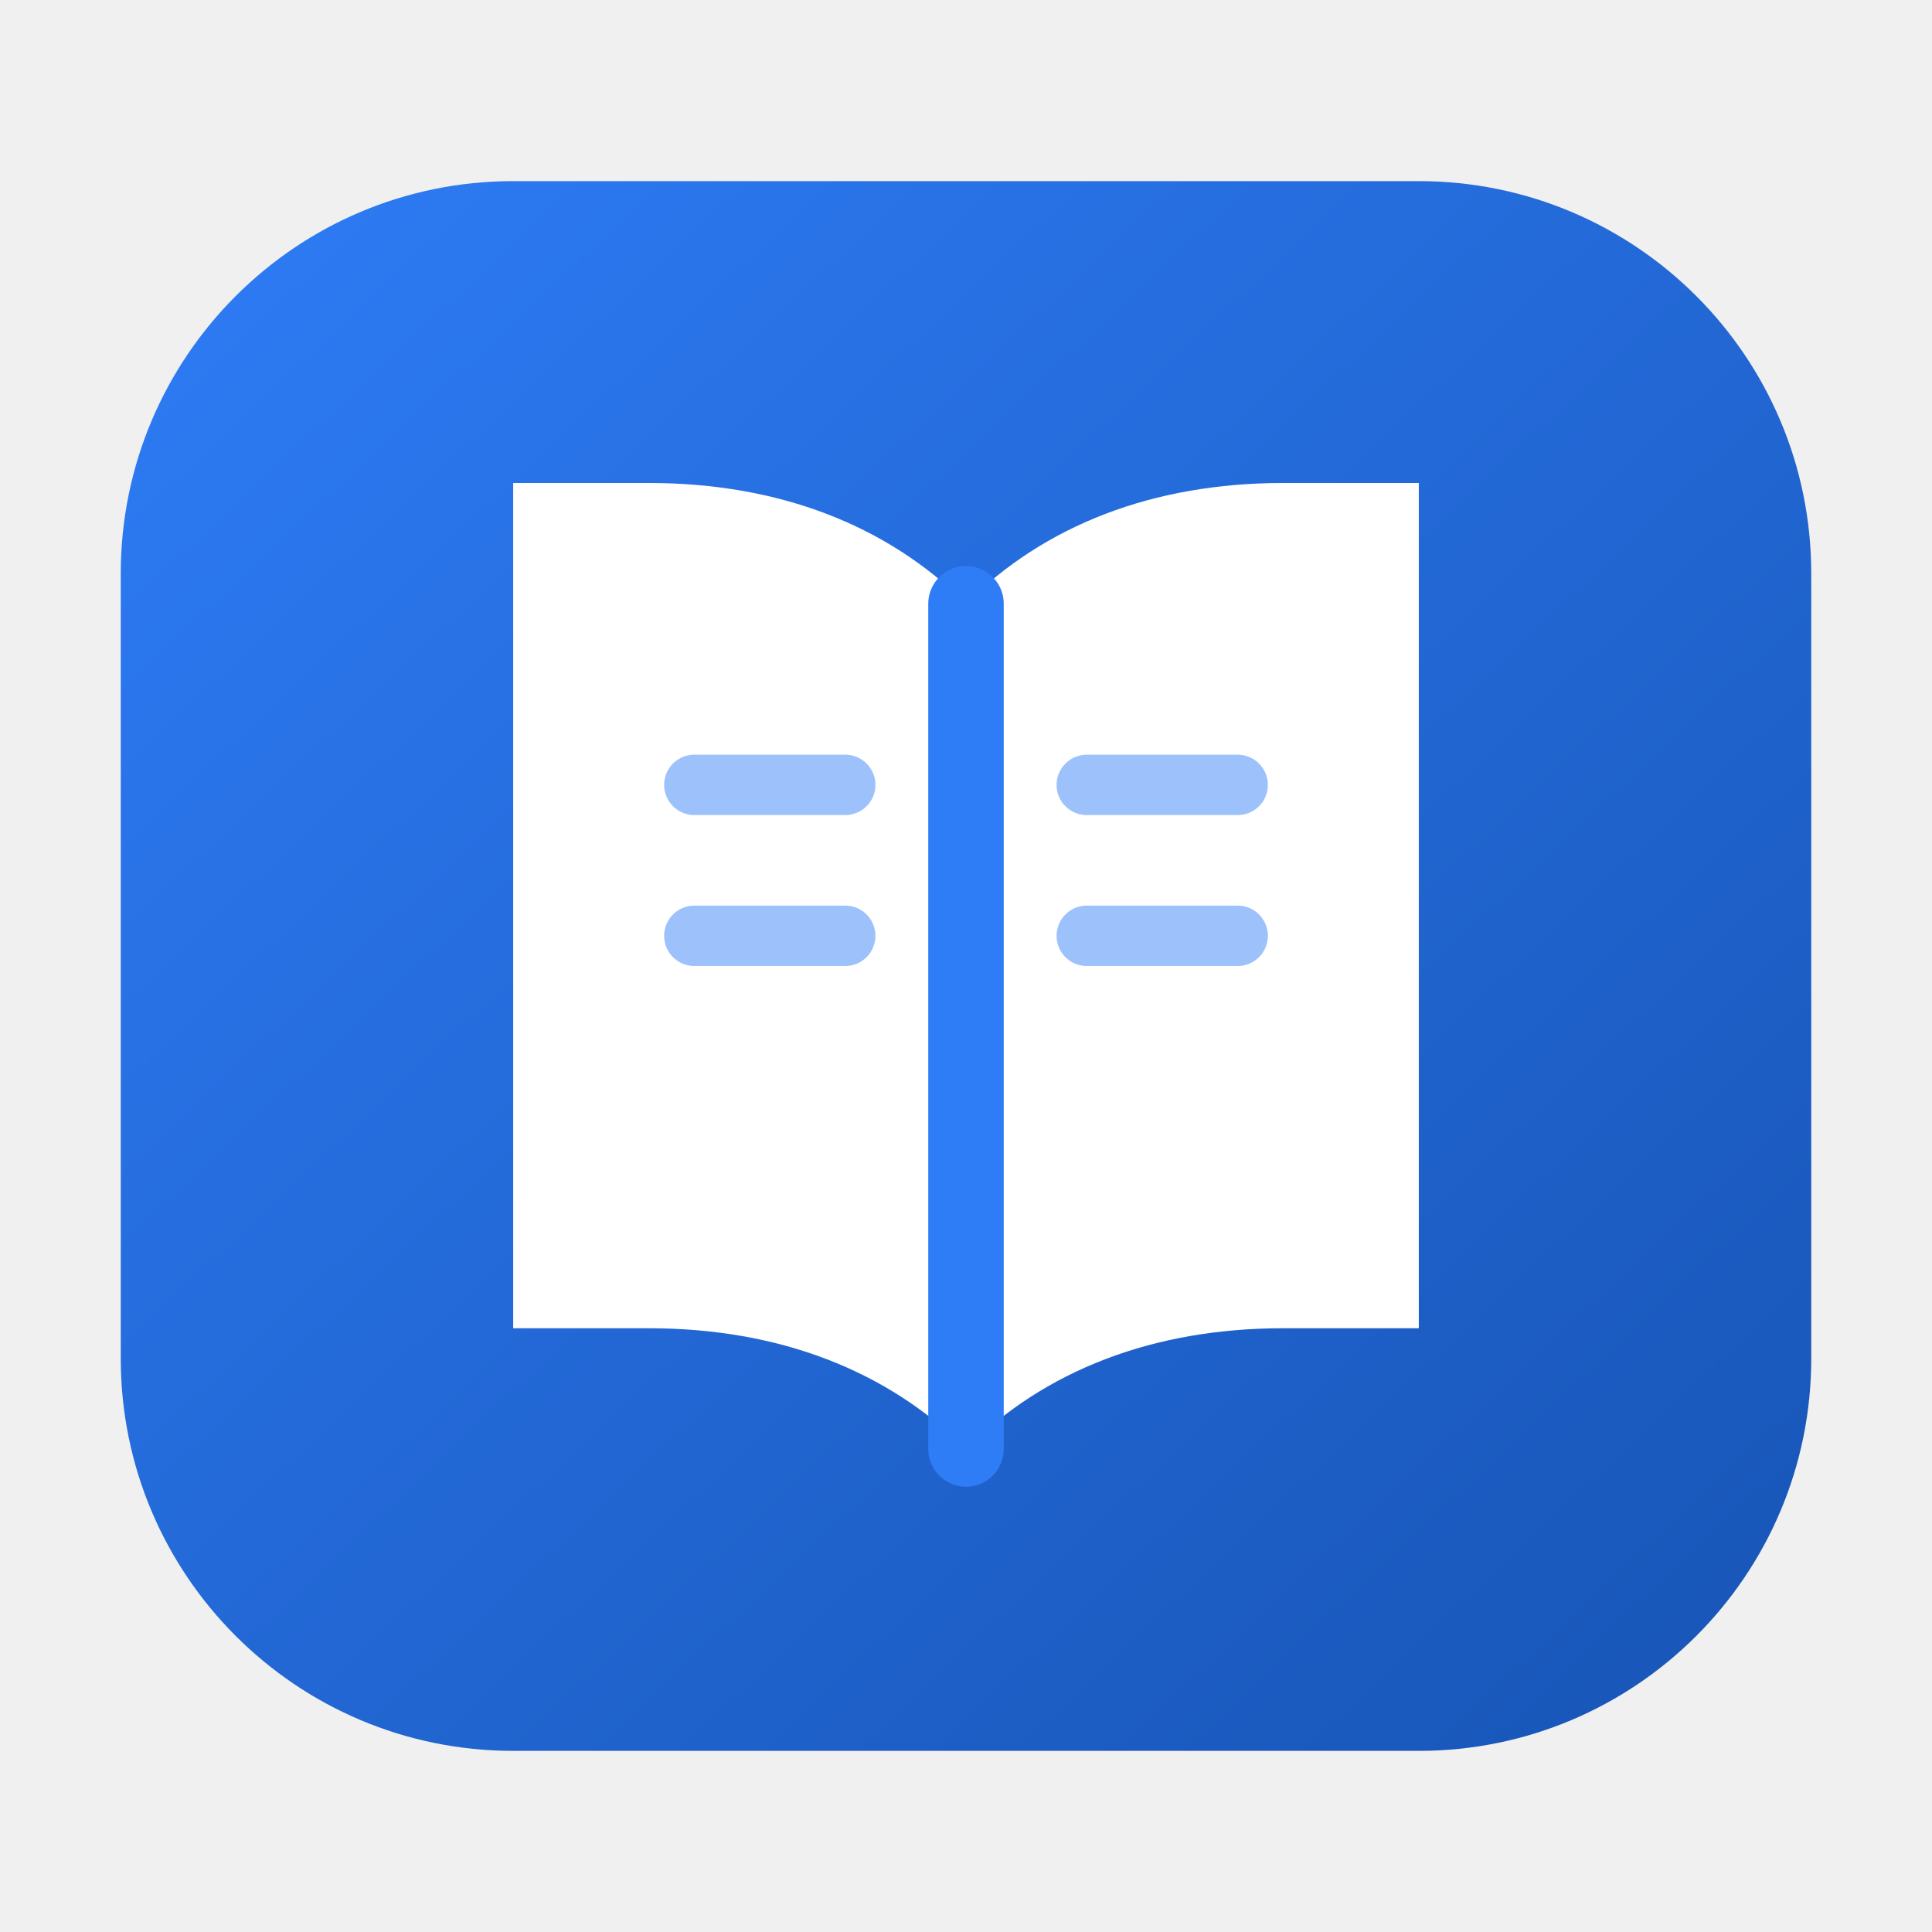
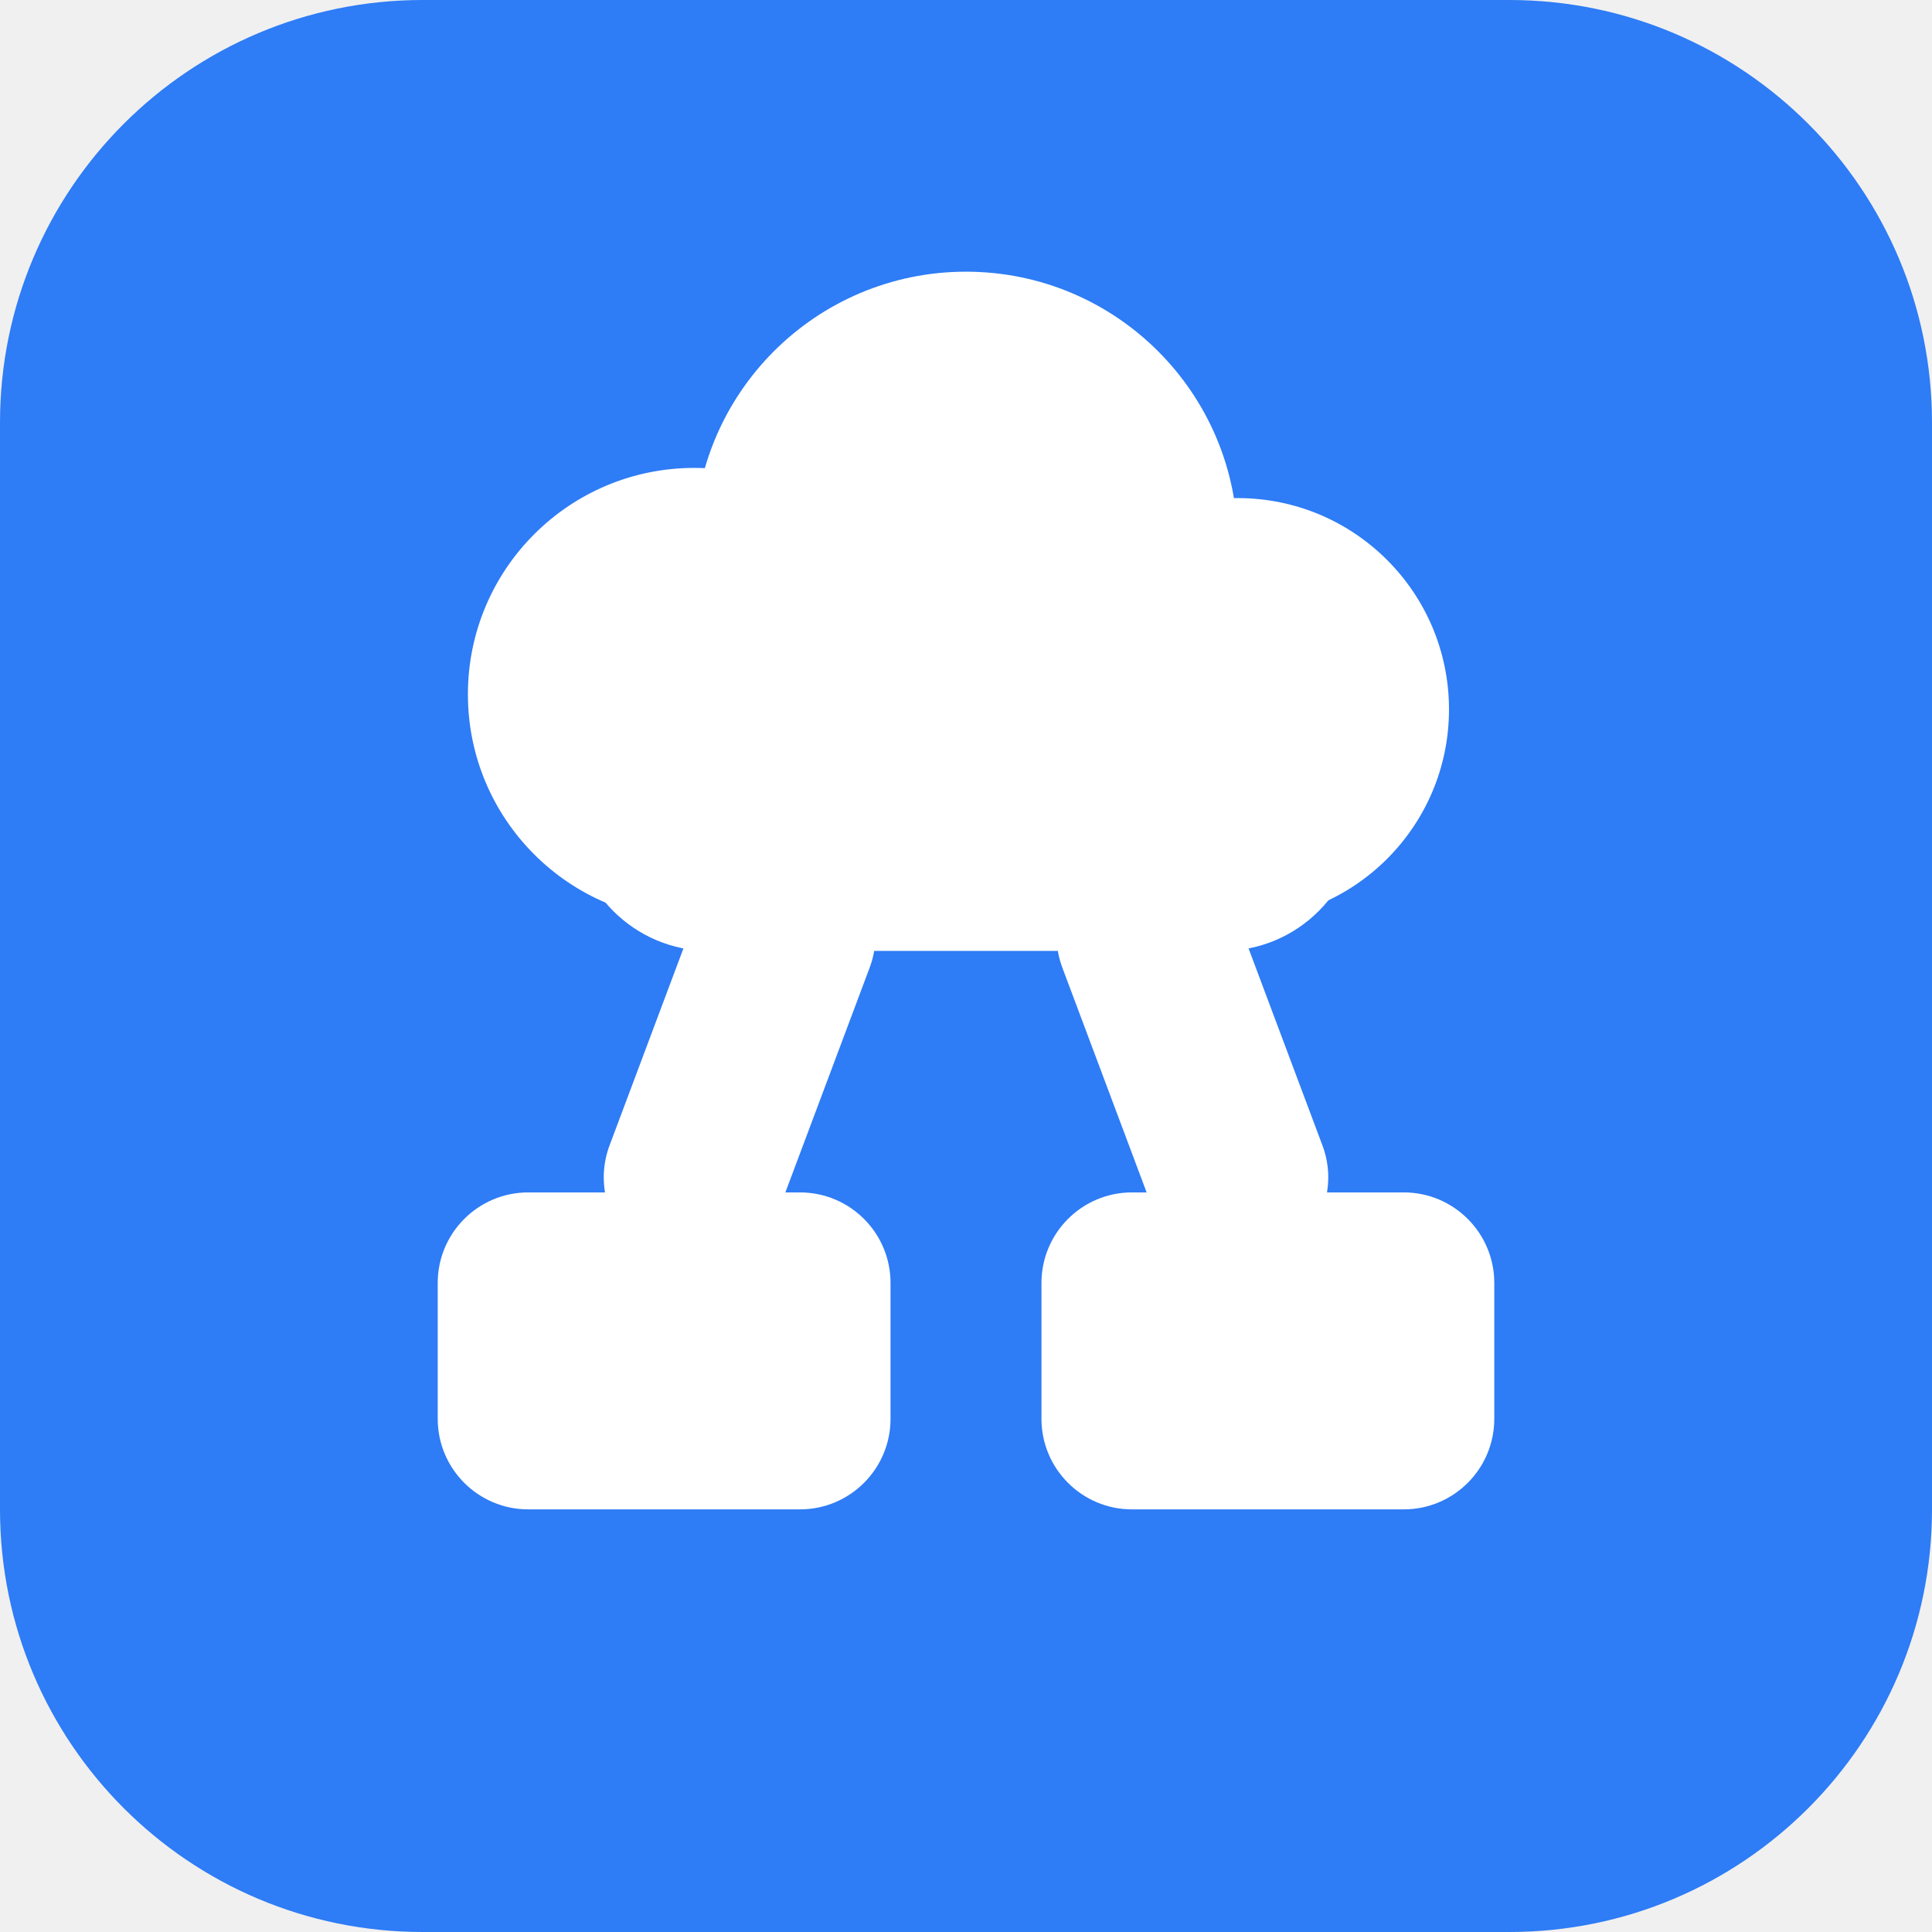
- <svg xmlns="http://www.w3.org/2000/svg" viewBox="0 0 64 64" role="img" aria-label="tech-learning">
-   <defs>
-     <linearGradient id="tl-bg" x1="0" y1="0" x2="1" y2="1">
-       <stop offset="0" stop-color="#2e7cf6" />
-       <stop offset="1" stop-color="#1754b5" />
-     </linearGradient>
-   </defs>
-   <rect x="4" y="6" width="56" height="52" rx="13" fill="url(#tl-bg)" />
-   <path d="M32 20c-2.6-2.6-6.2-4-10.5-4H17v28h4.5c4.3 0 7.9 1.4 10.5 4 2.6-2.6 6.2-4 10.5-4H47V16h-4.5c-4.3 0-7.9 1.4-10.5 4z" fill="#ffffff" />
-   <path d="M32 20v28" stroke="#2e7cf6" stroke-width="2.5" stroke-linecap="round" />
-   <path d="M23 26h5M23 31h5M36 26h5M36 31h5" stroke="#9dc2fb" stroke-width="2" stroke-linecap="round" />
+ <svg xmlns="http://www.w3.org/2000/svg" viewBox="0 0 64 64" width="64" height="64" role="img" aria-label="软件架构学习笔记">
+   <rect width="64" height="64" rx="14" fill="#2e7cf6" />
+   <circle cx="23" cy="23" r="7.5" fill="#ffffff" />
+   <circle cx="32" cy="18" r="9" fill="#ffffff" />
+   <circle cx="41" cy="23.5" r="7" fill="#ffffff" />
+   <rect x="19" y="22.5" width="26" height="9" rx="4.5" fill="#ffffff" />
+   <path d="M26 31 L23 39" fill="none" stroke="#ffffff" stroke-width="6" stroke-linecap="round" />
+   <path d="M38 31 L41 39" fill="none" stroke="#ffffff" stroke-width="6" stroke-linecap="round" />
+   <rect x="14.5" y="39.5" width="15" height="10.5" rx="3" fill="#ffffff" />
+   <rect x="34.5" y="39.5" width="15" height="10.5" rx="3" fill="#ffffff" />
</svg>
